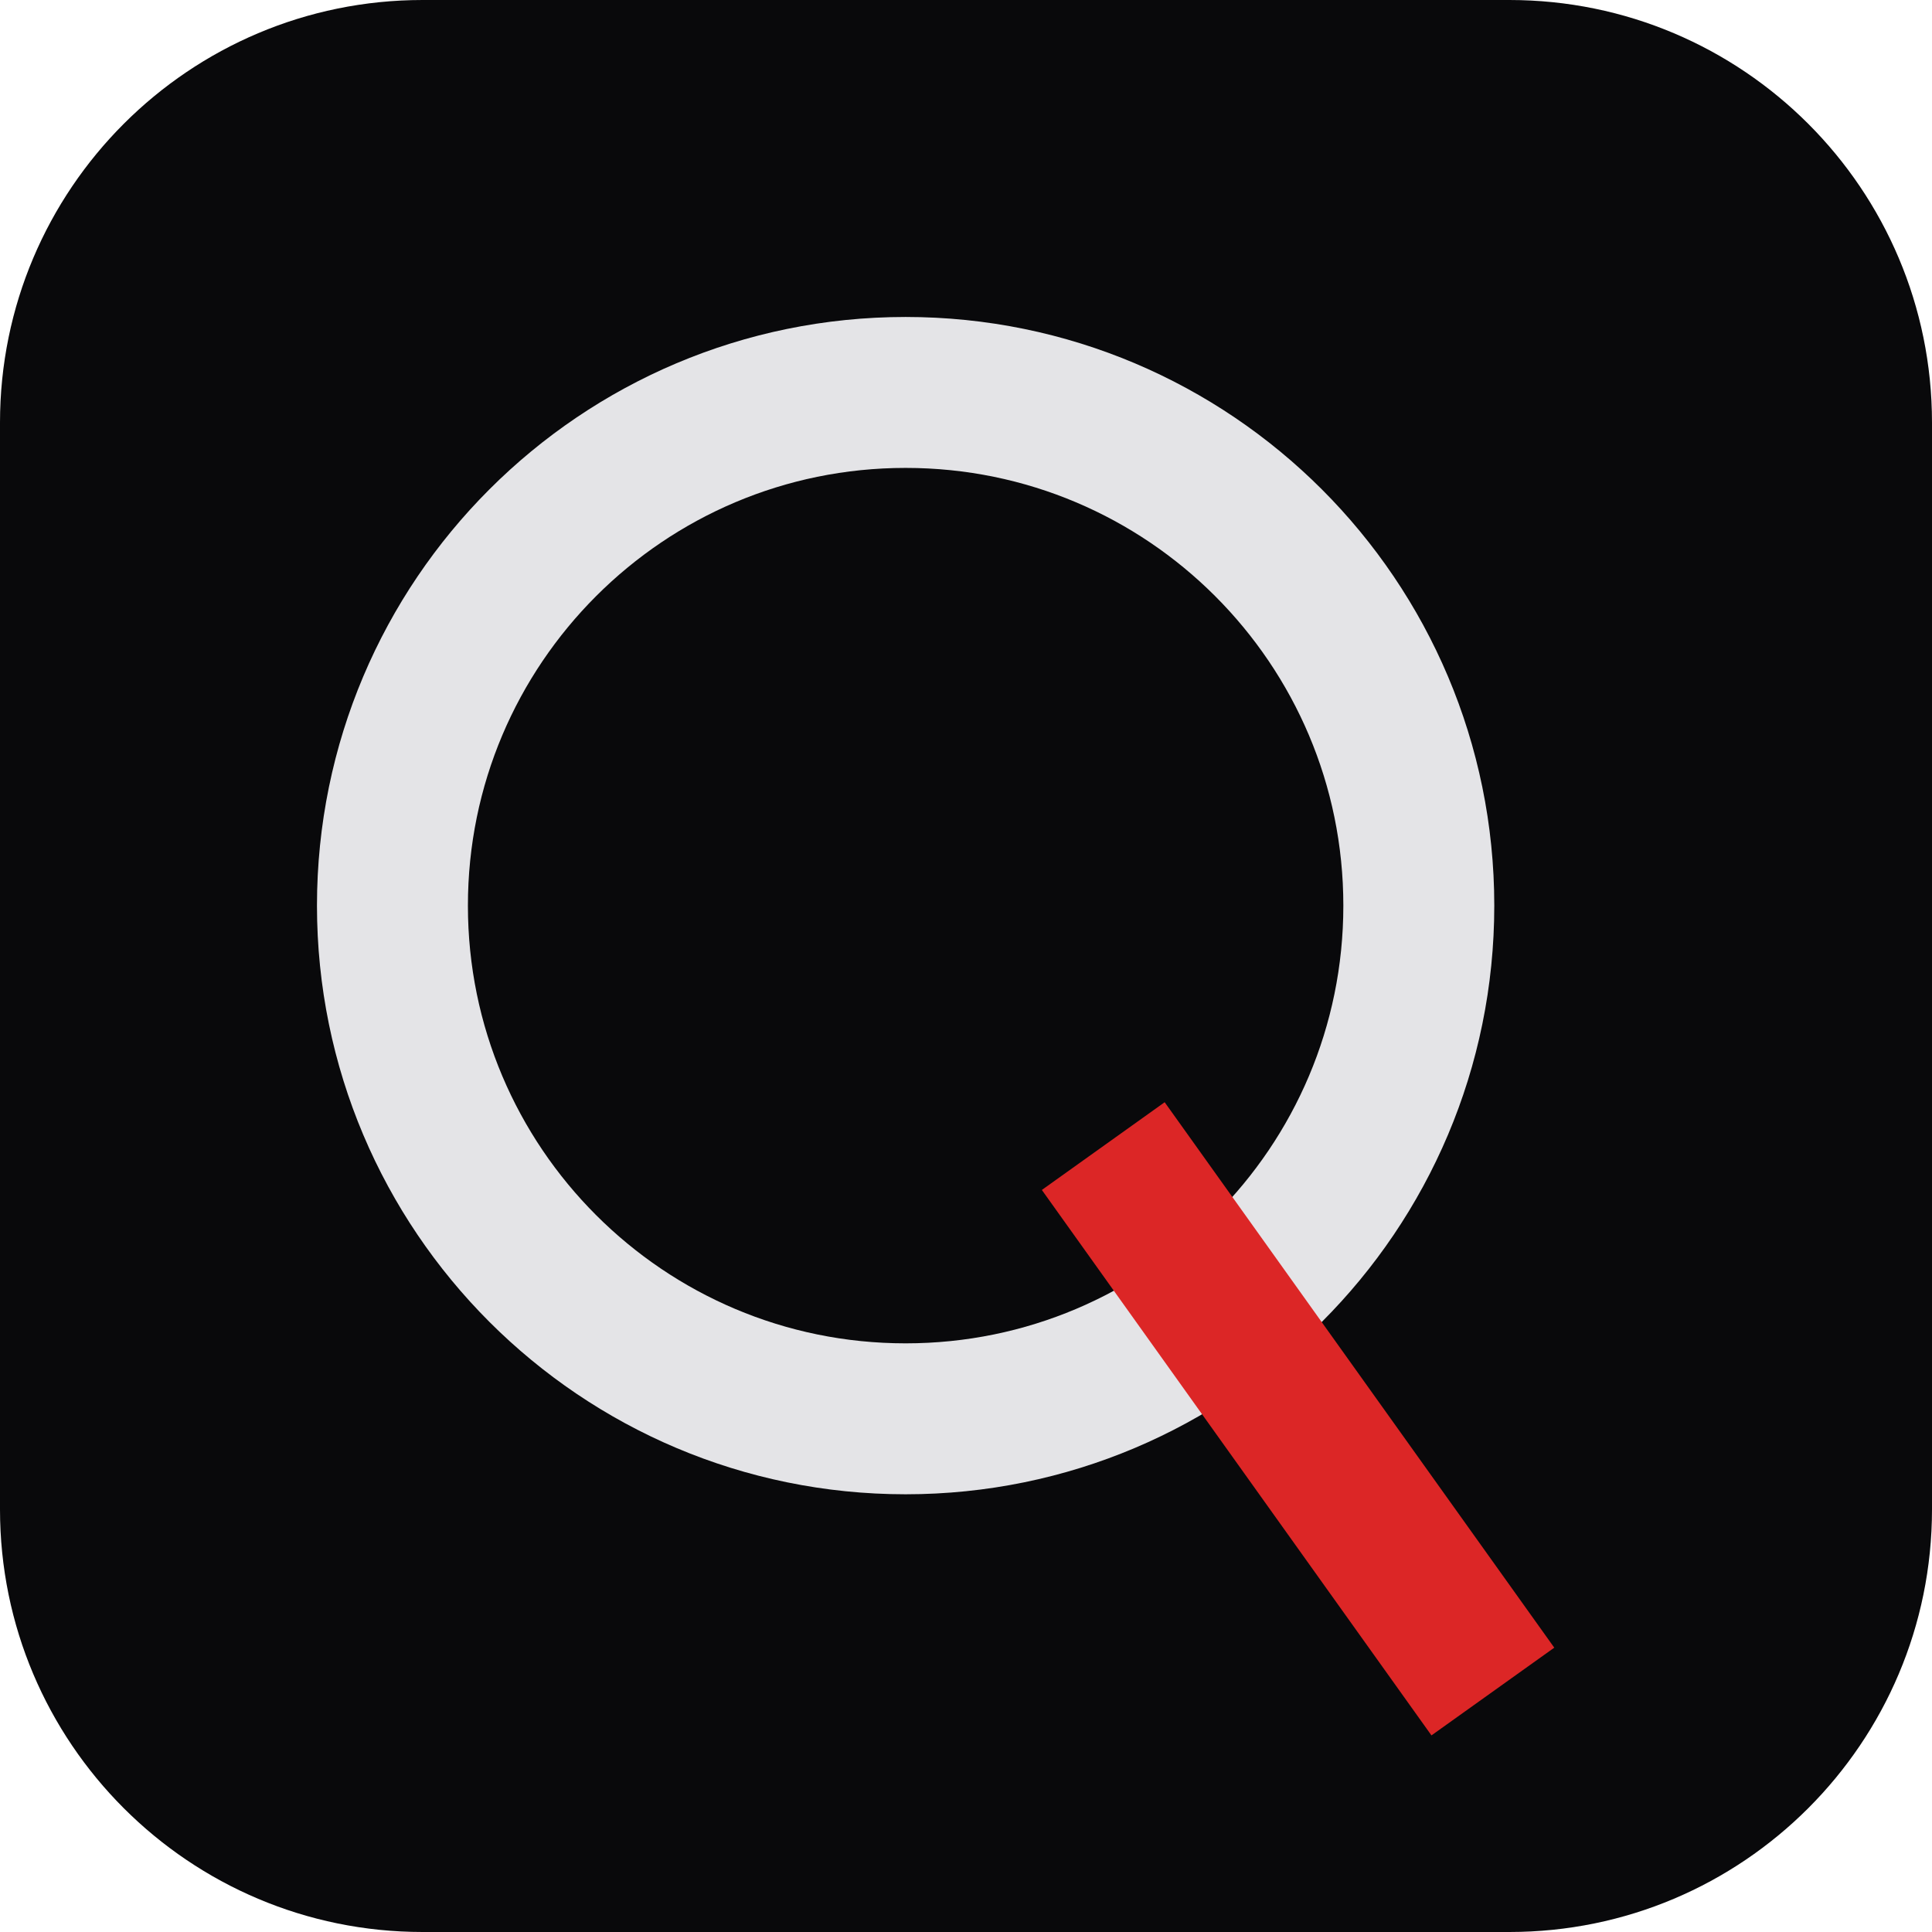
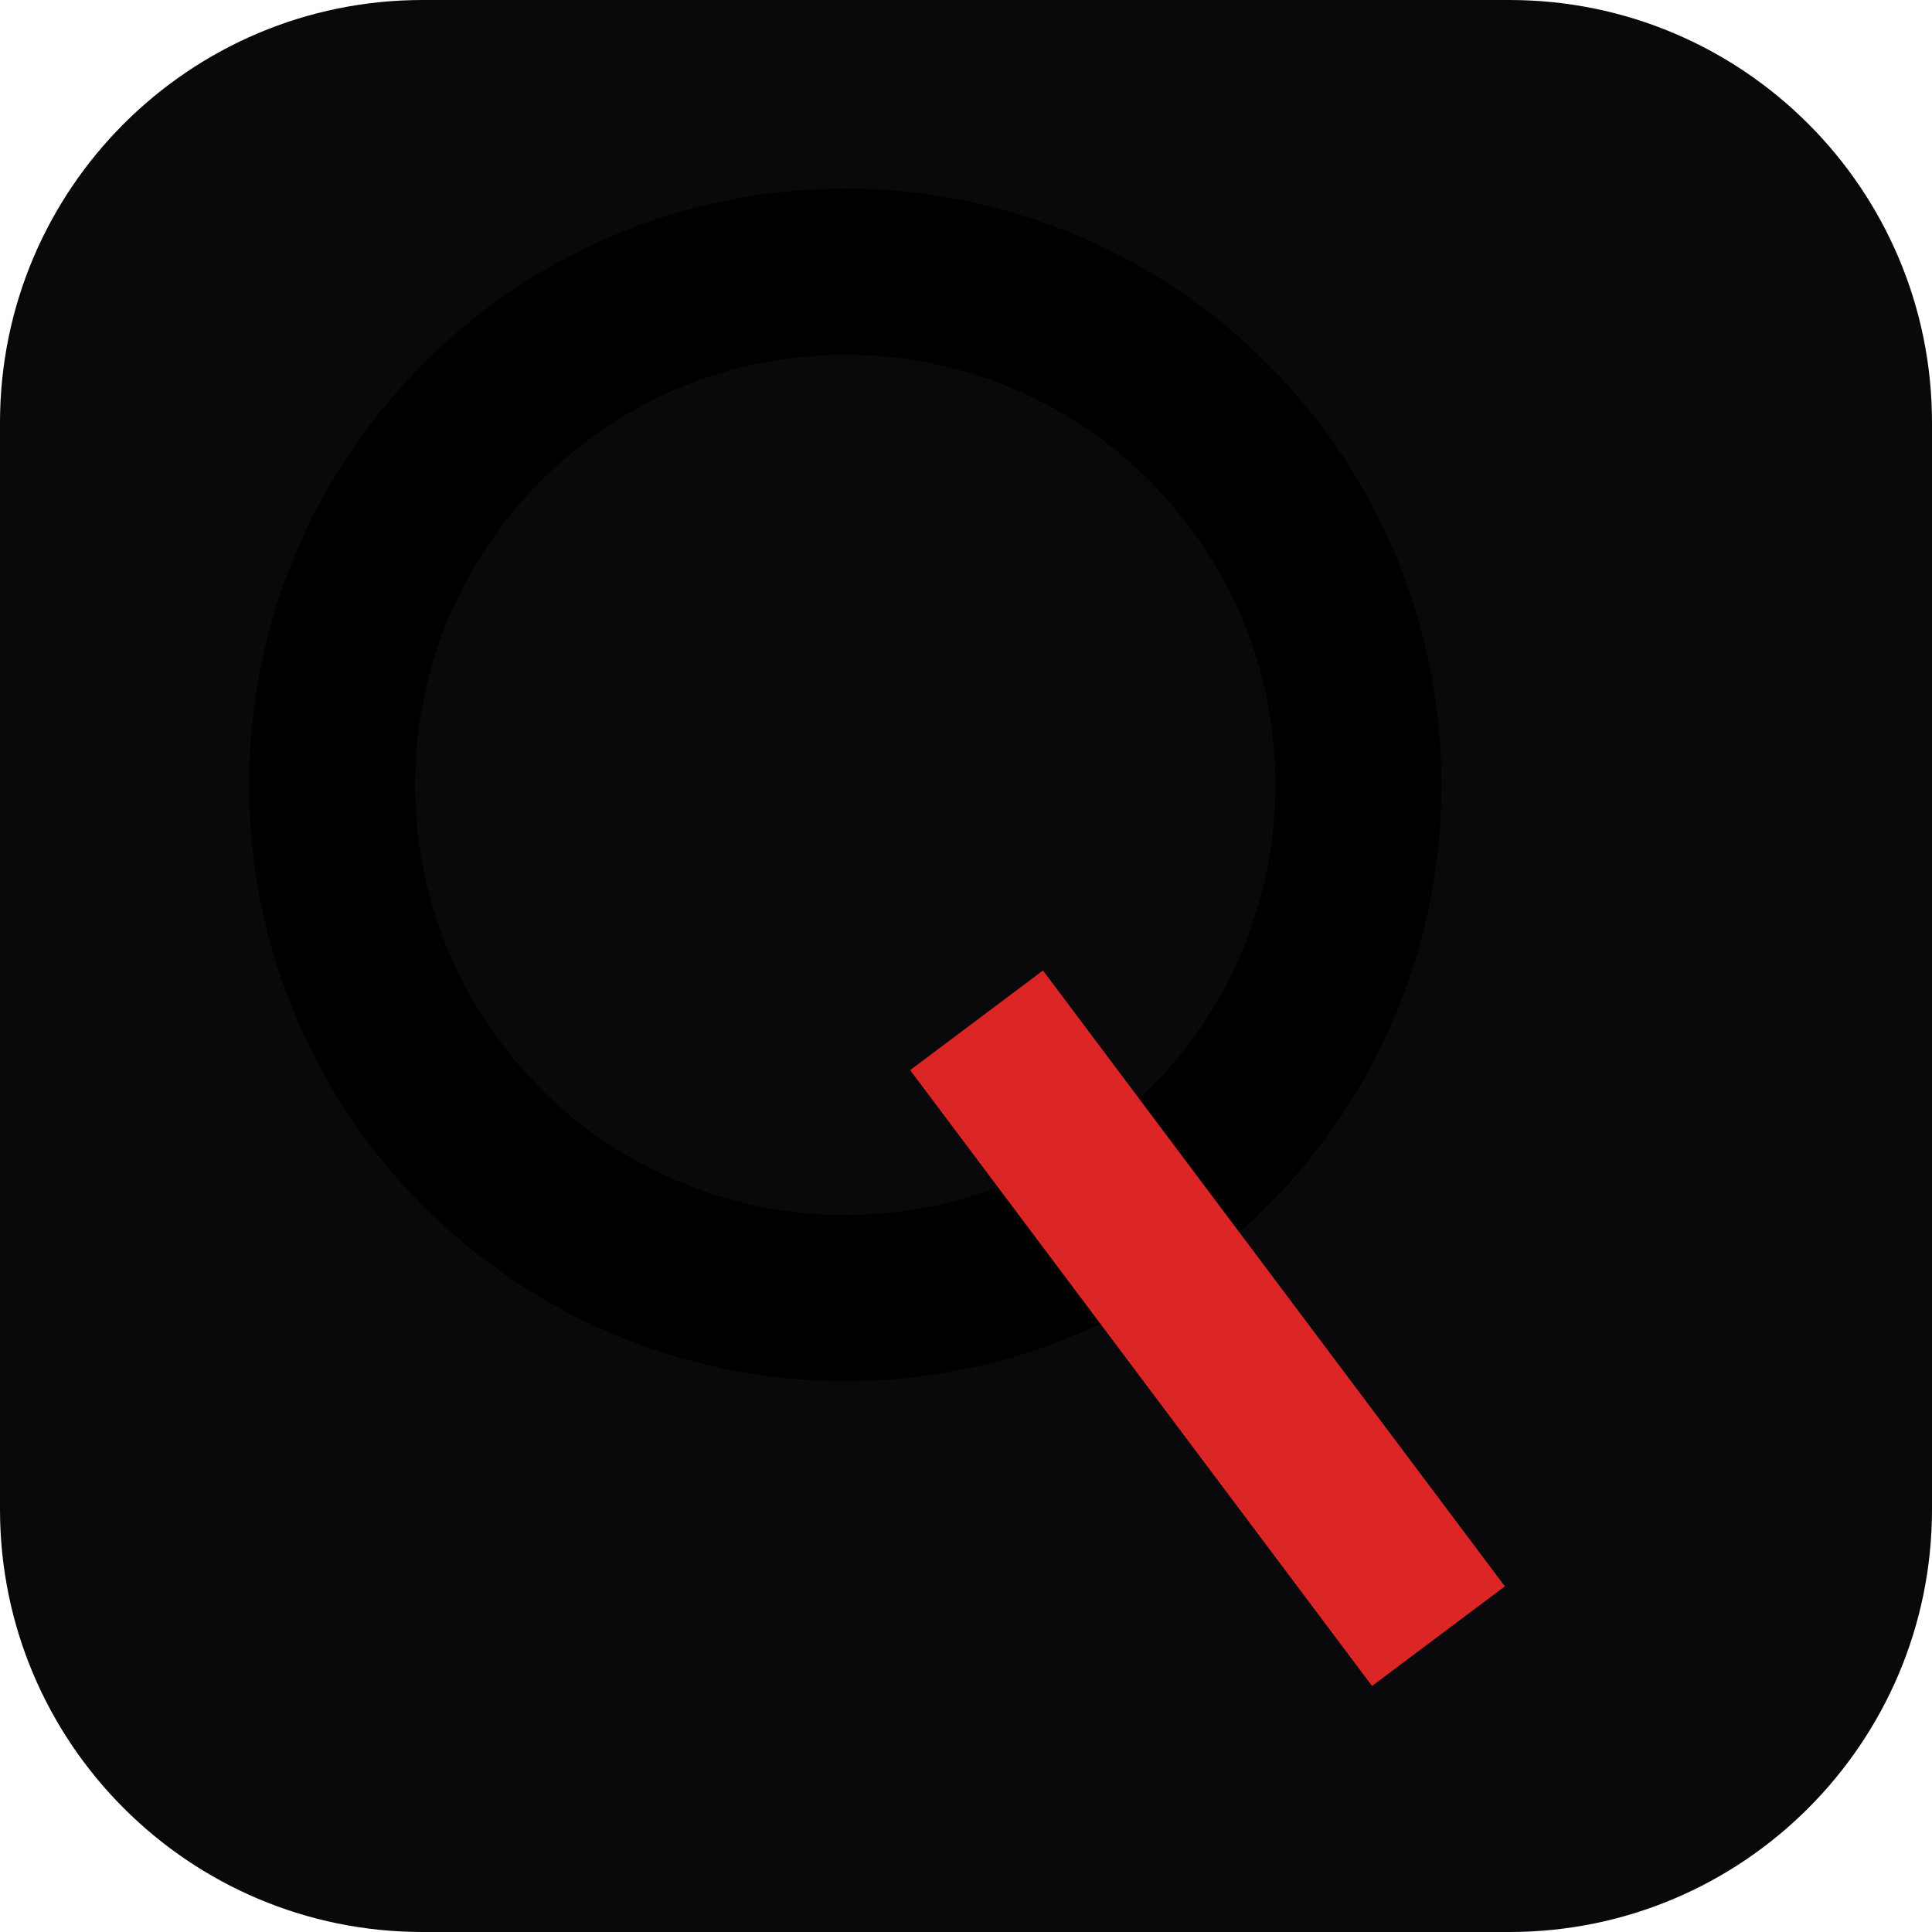
<svg xmlns="http://www.w3.org/2000/svg" width="64" height="64" viewBox="0 0 64 64">
+   <defs>
+     <linearGradient id="q-grad" x1="0%" y1="0%" x2="100%" y2="100%">
+       <stop offset="0%" stopColor="#f9fafb" />
+       <stop offset="50%" stopColor="#d1d5db" />
+       <stop offset="100%" stopColor="#9ca3af" />
+     </linearGradient>
+   </defs>
  <rect width="64" height="64" rx="14" fill="#09090b" />
-   <circle cx="30" cy="30" r="17" fill="none" stroke="#e4e4e7" stroke-width="5" />
-   <line x1="38" y1="40" x2="48" y2="54" stroke="#dc2626" stroke-width="5" stroke-linecap="square" />
+   <circle cx="28" cy="26" r="17" fill="none" stroke="url(#q-grad)" stroke-width="5.5" />
+   <line x1="34" y1="36" x2="46" y2="52" stroke="#dc2626" stroke-width="5.5" stroke-linecap="square" />
</svg>
